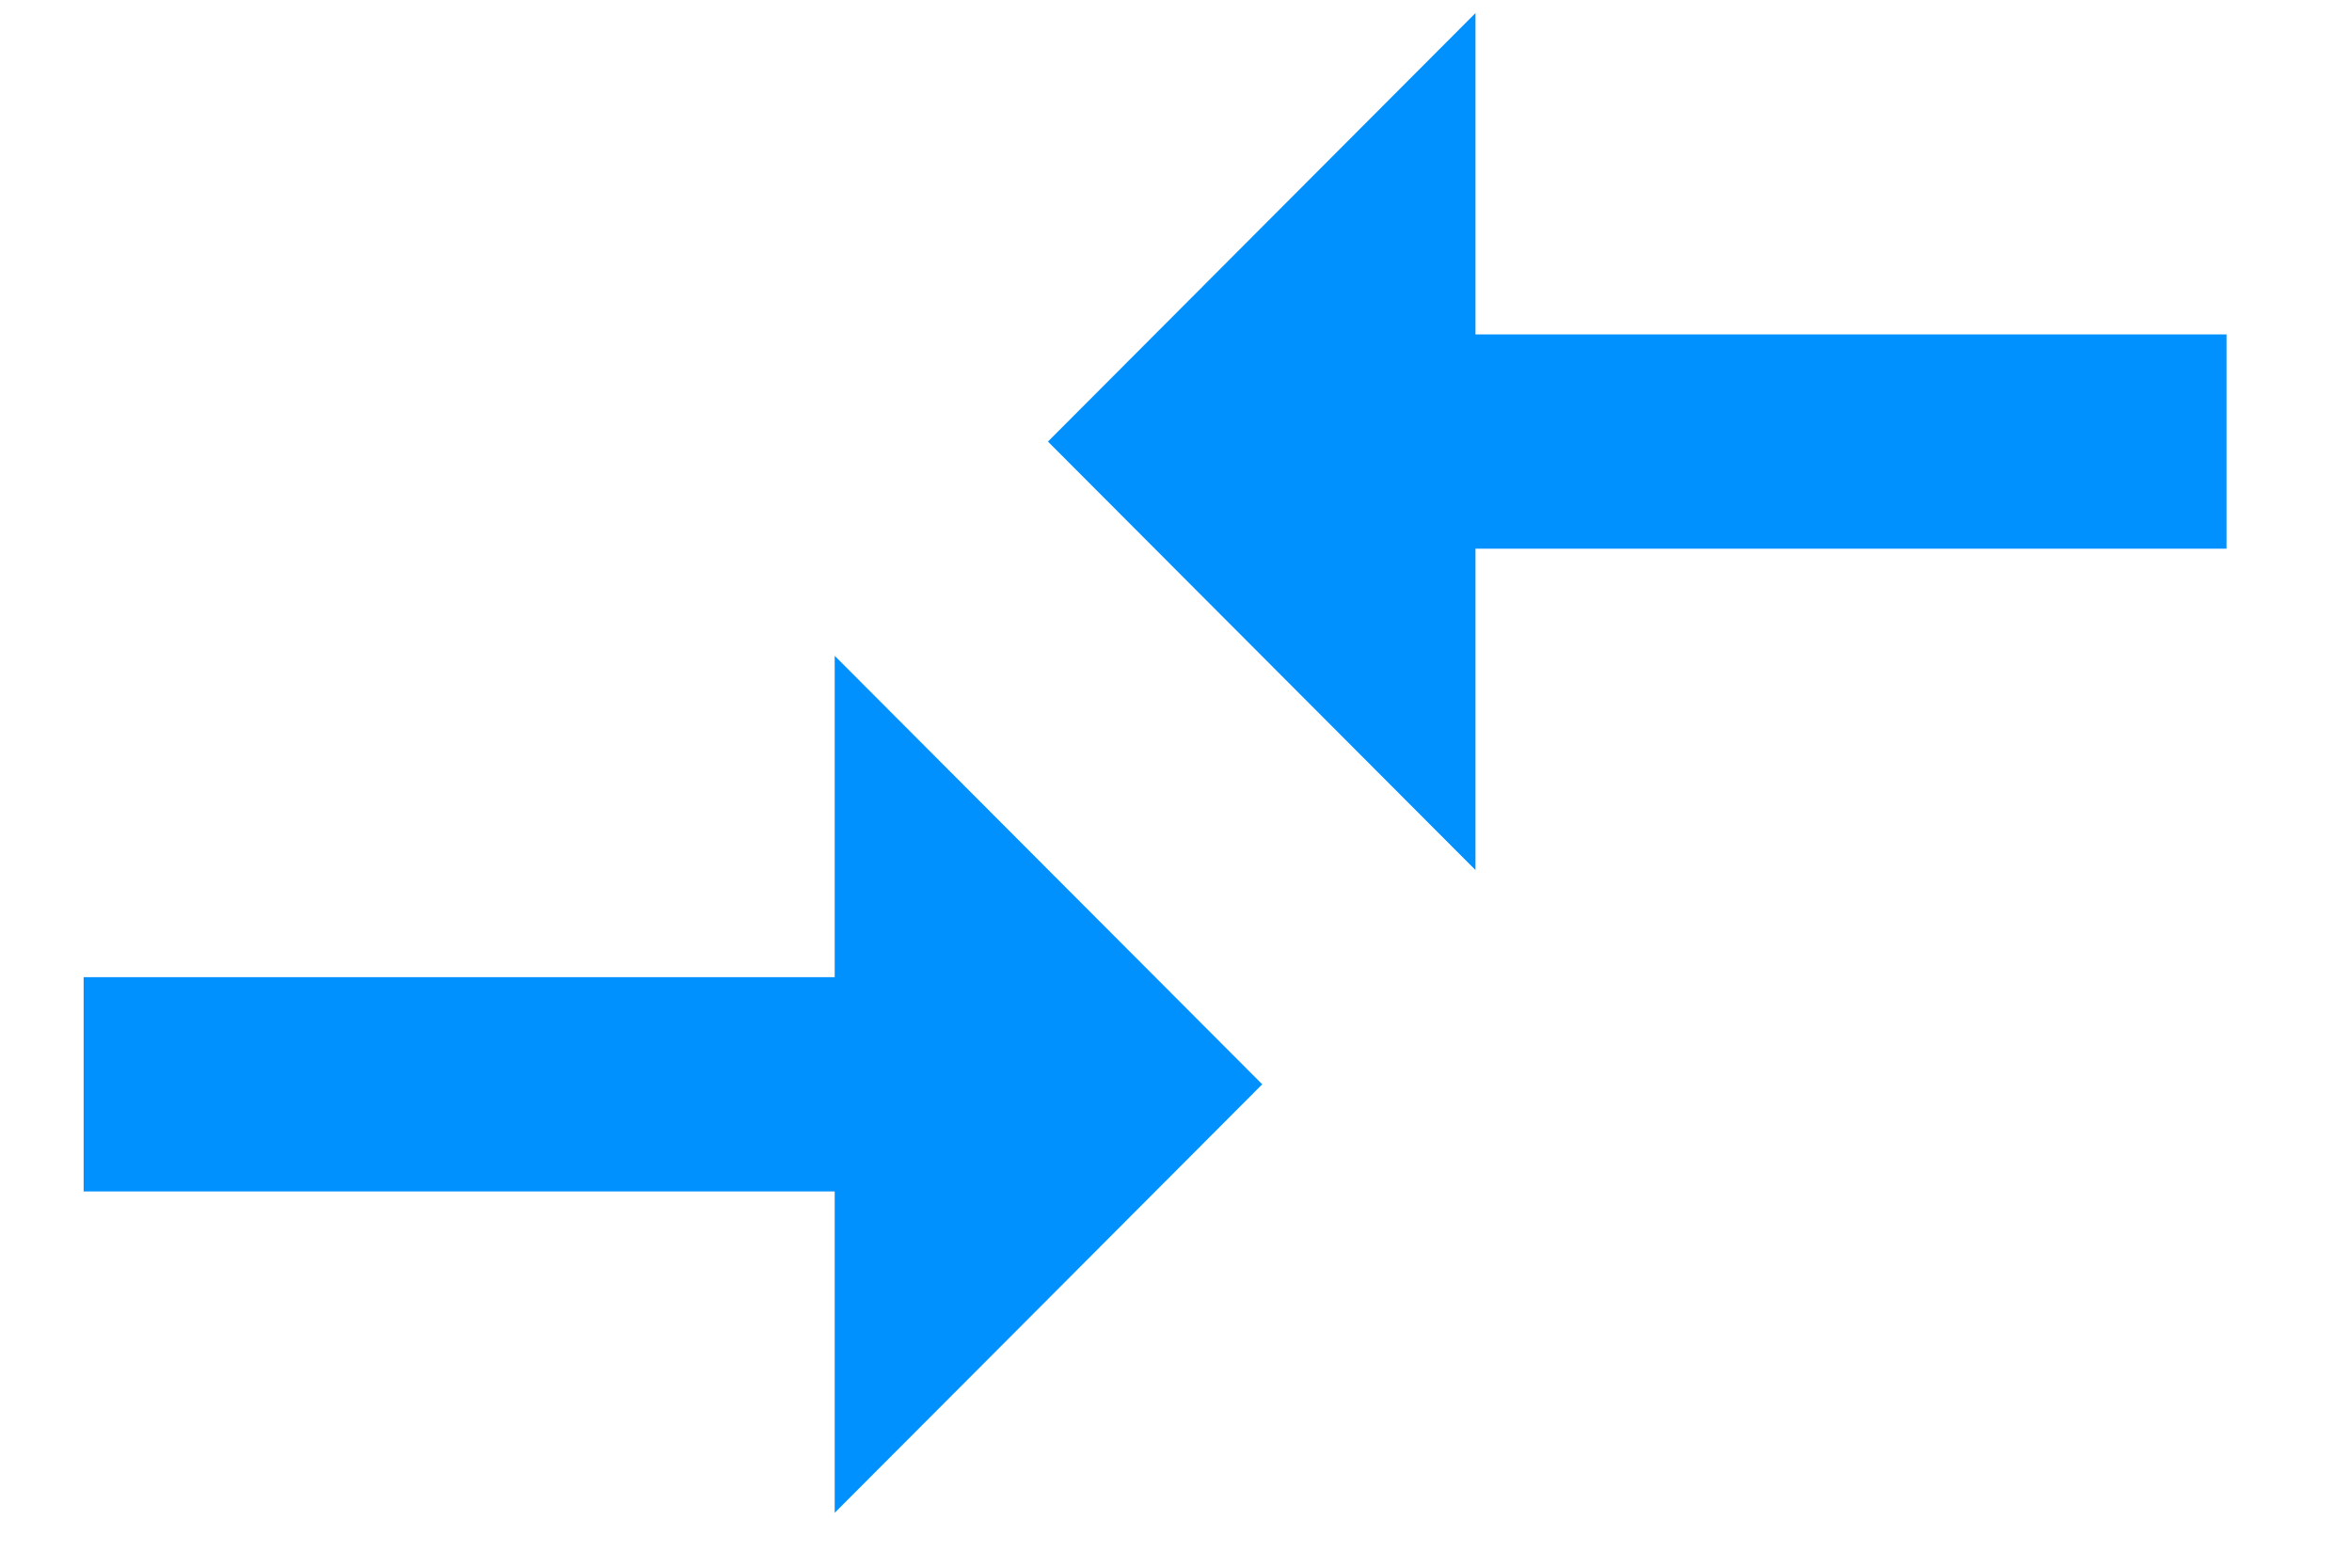
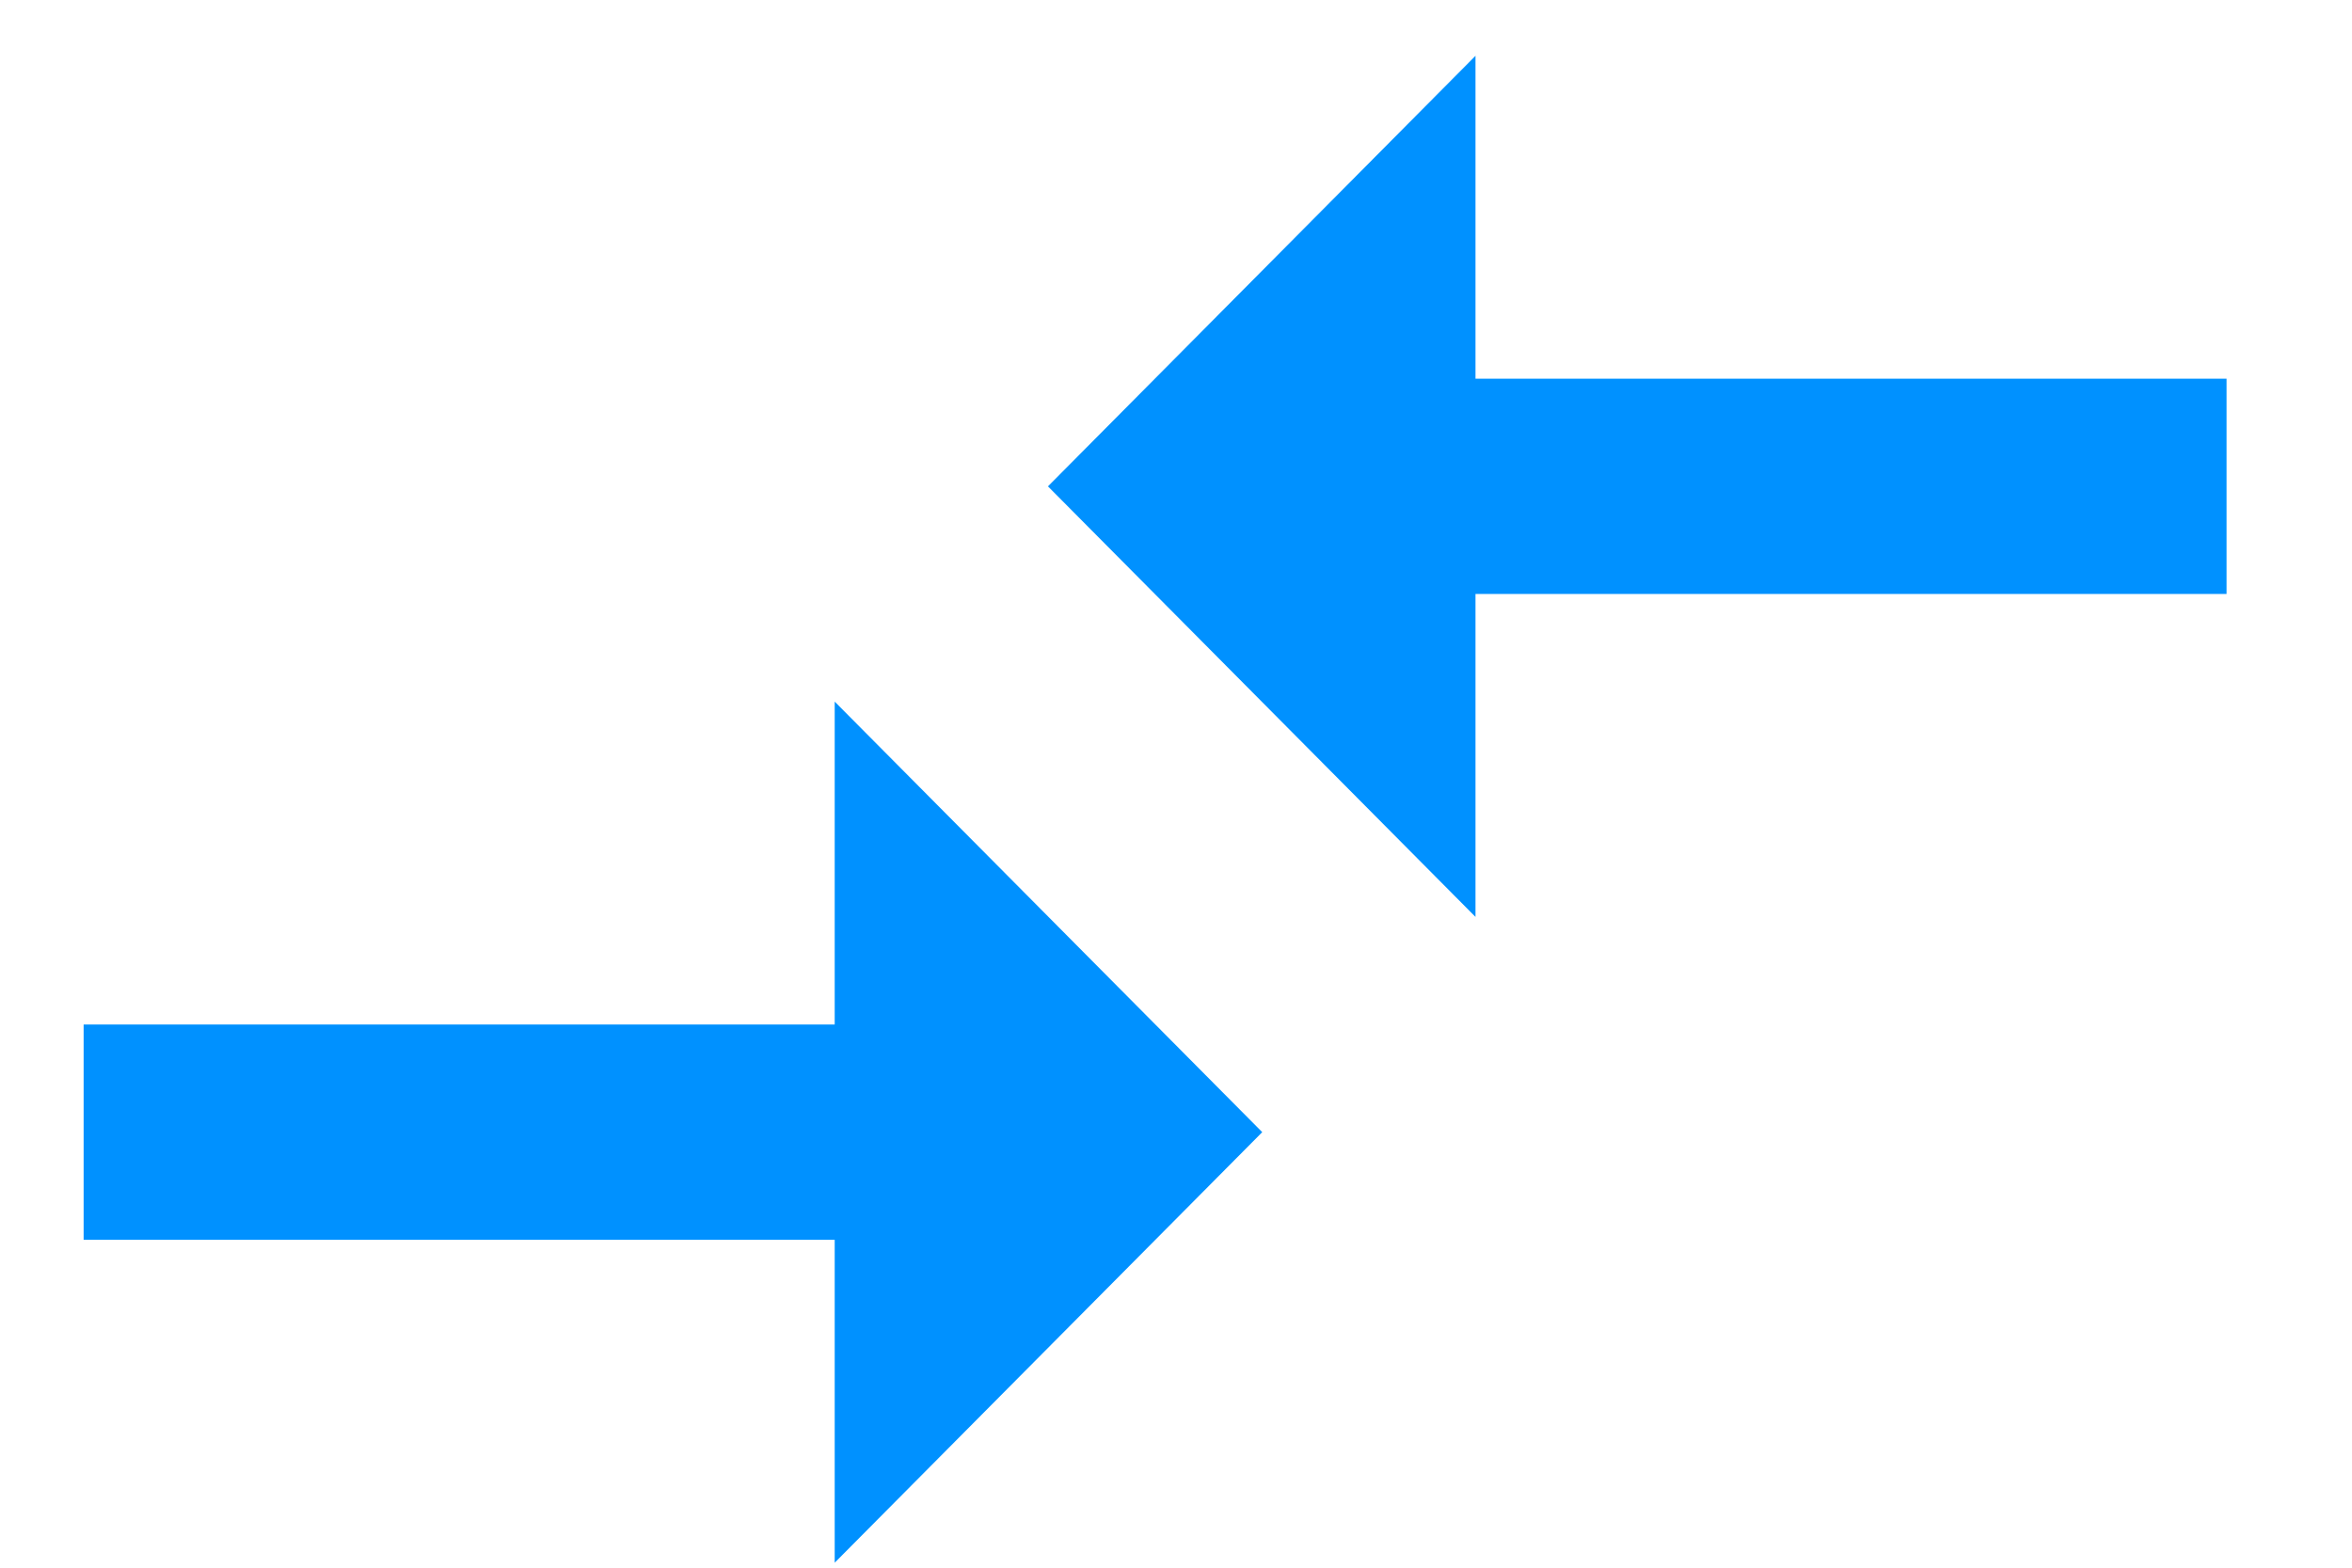
- <svg xmlns="http://www.w3.org/2000/svg" width="18px" height="12px" viewBox="0 0 18 12" version="1.1">
-   <g id="wireframes" stroke="none" stroke-width="1" fill="none" fill-rule="evenodd">
-     <g id="01---live-transactions" transform="translate(-340, -513)" fill="#0091FF" fill-rule="nonzero">
-       <g id="Group-9" transform="translate(320, 234)">
-         <g id="Row" transform="translate(0, 265)">
-           <g id="Group-8" transform="translate(13, 4)">
-             <g id="payment-24px" transform="translate(6, 6)">
+ <svg xmlns="http://www.w3.org/2000/svg" width="18px" height="12px" viewBox="0 0 18 12" version="1.1" id="svg14">
+   <defs id="defs18" />
+   <g id="wireframes" style="fill:none;fill-rule:evenodd;stroke:none;stroke-width:1" transform="matrix(1,0,0,1.004751,0,0.3267976)">
+     <g id="01---live-transactions" transform="translate(-340,-513)" style="fill:#0091ff;fill-rule:nonzero">
+       <g id="Group-9" transform="translate(320,234)">
+         <g id="Row" transform="translate(0,265)">
+           <g id="Group-8" transform="translate(13,4)">
+             <g id="payment-24px" transform="translate(6,6)">
              <g id="compare_arrows-24px">
-                 <path d="M7.388,11.48 L1.64,11.48 L1.64,13.12 L7.388,13.12 L7.388,15.58 L10.66,12.3 L7.388,9.02 L7.388,11.48 Z M12.292,10.66 L12.292,8.2 L18.04,8.2 L18.04,6.56 L12.292,6.56 L12.292,4.1 L9.02,7.38 L12.292,10.66 Z" id="Shape" />
+                 <path d="M 7.388,11.48 H 1.64 v 1.64 h 5.748 v 2.46 L 10.66,12.3 7.388,9.02 Z M 12.292,10.66 V 8.2 H 18.04 v -1.64 H 12.292 V 4.1 L 9.02,7.38 Z" id="Shape" />
              </g>
            </g>
          </g>
        </g>
      </g>
    </g>
  </g>
</svg>
